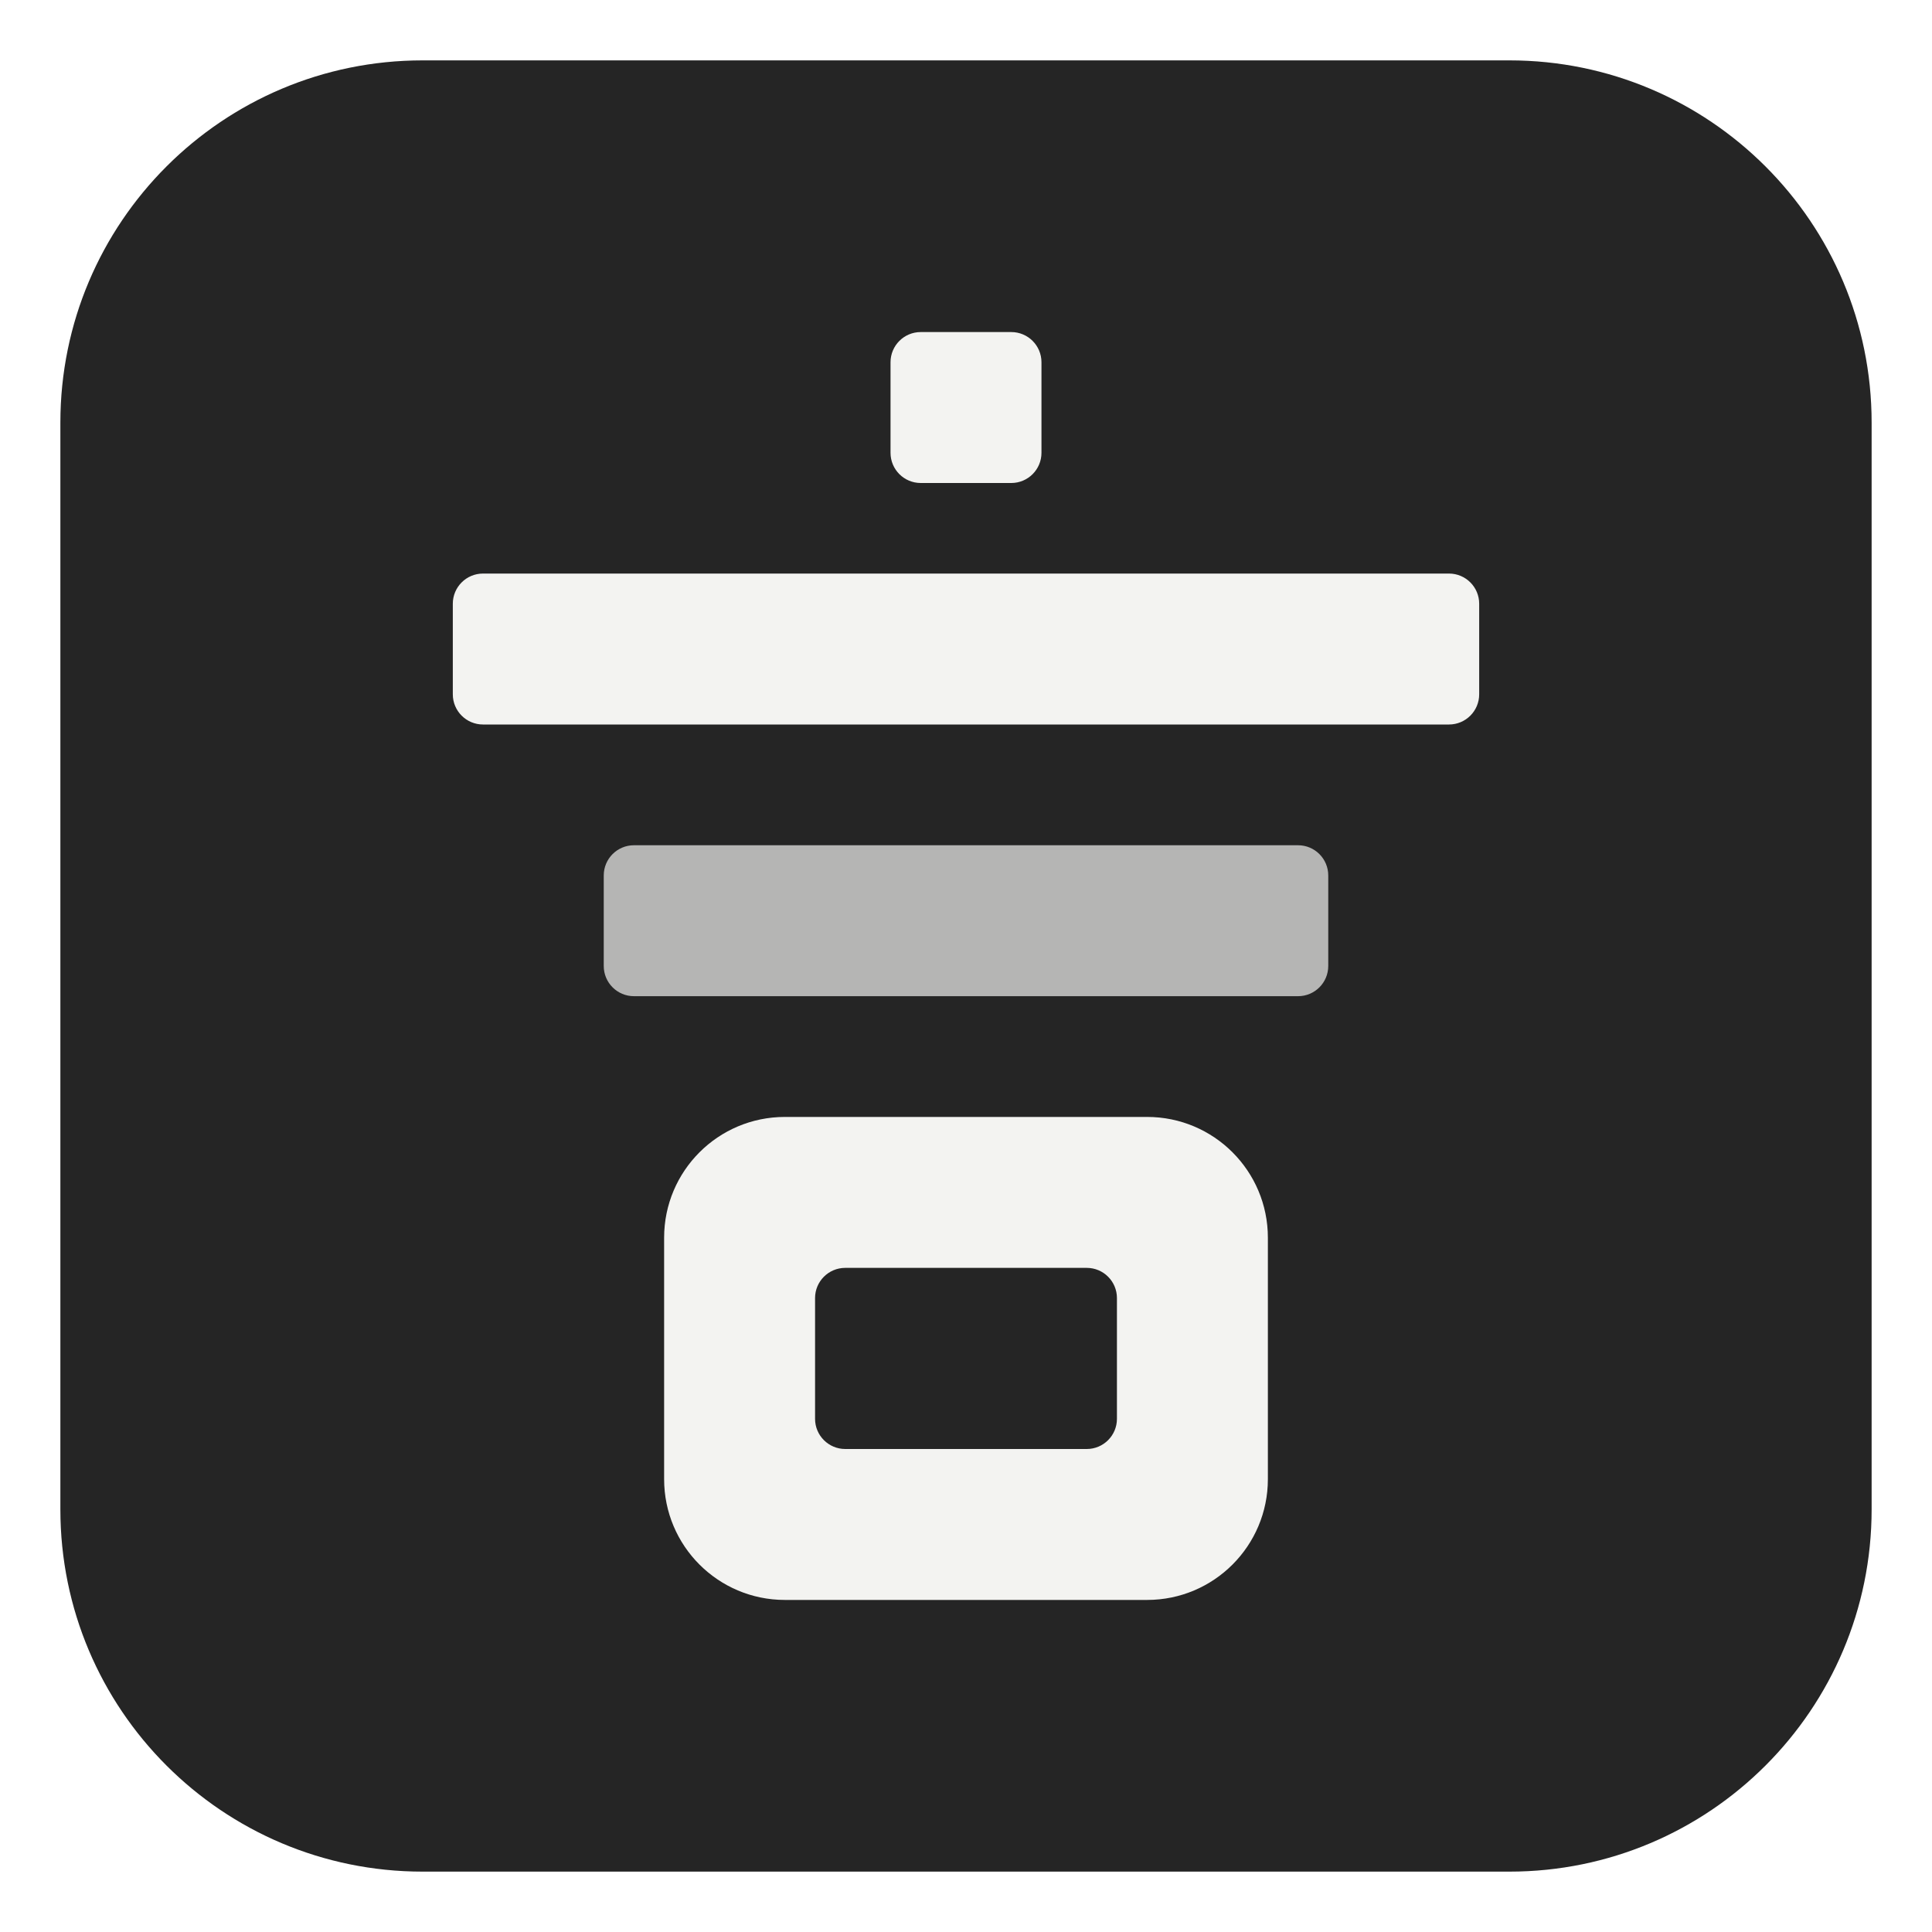
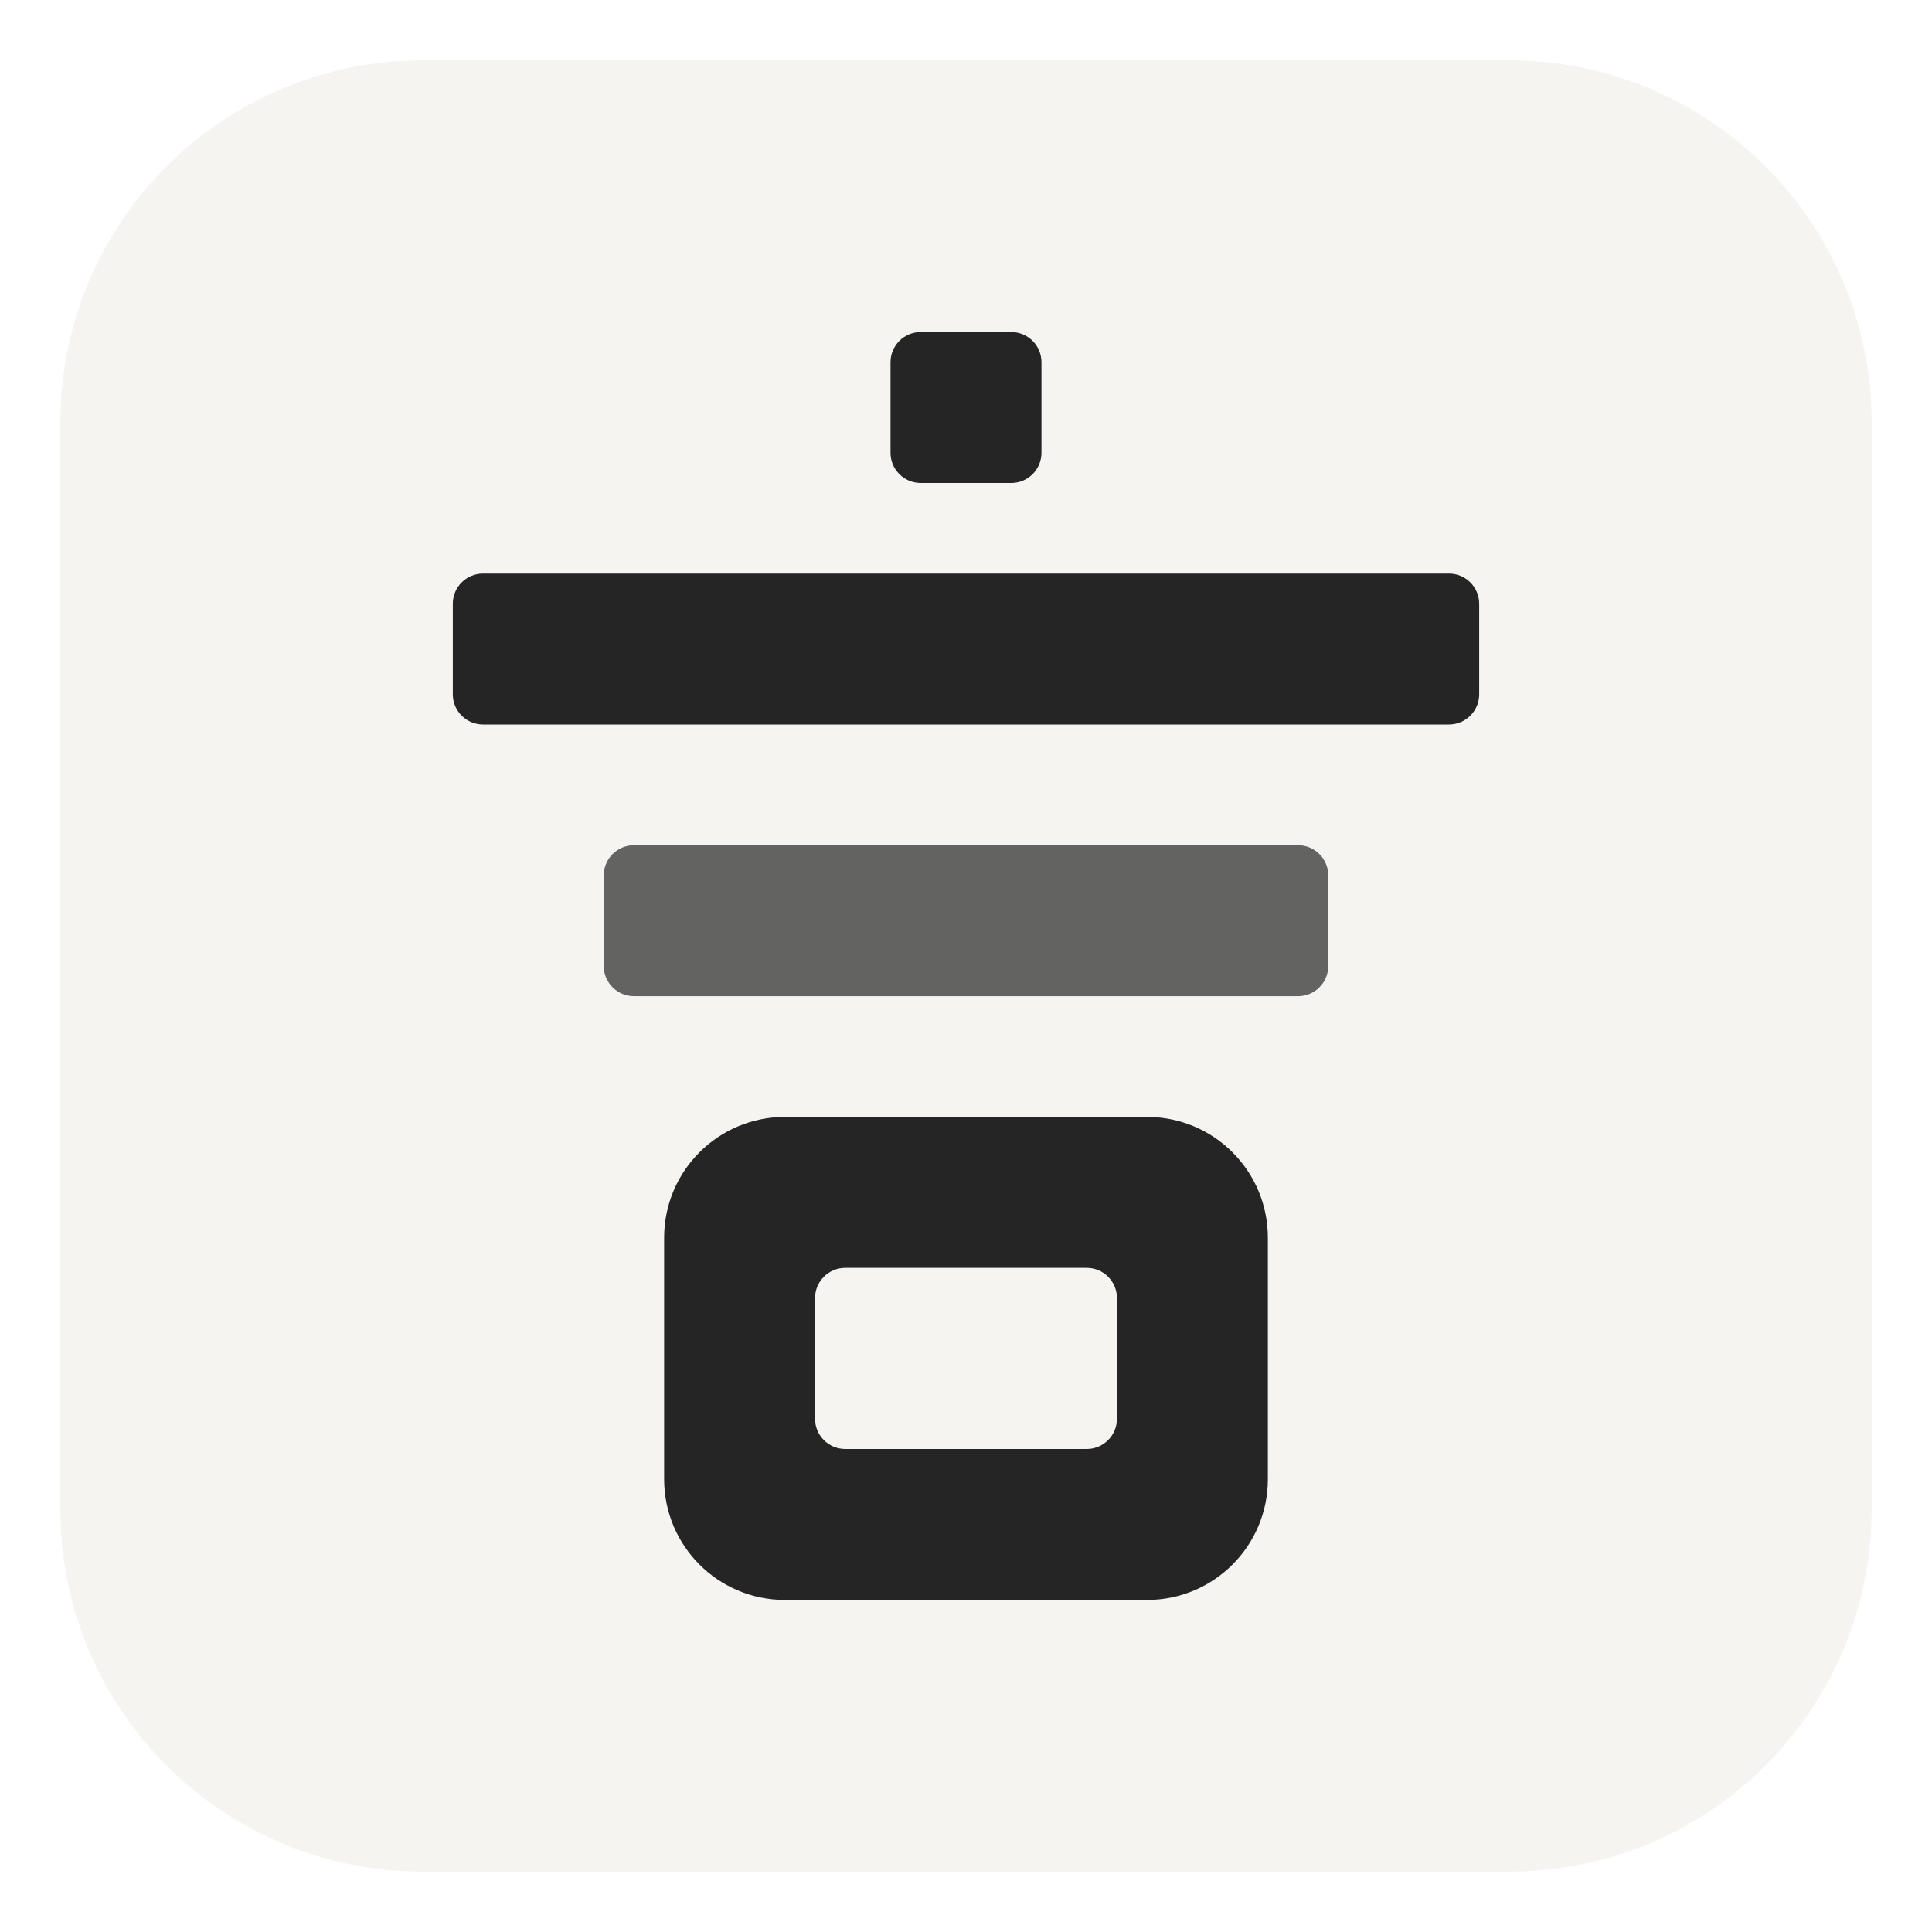
<svg xmlns="http://www.w3.org/2000/svg" viewBox="0 0 128 128">
-   <rect x="4" y="4" width="120" height="120" rx="24" fill="#252525" />
-   <path d="M61 22H67A2 2 0 0 1 69 24V30A2 2 0 0 1 67 32H61A2 2 0 0 1 59 30V24A2 2 0 0 1 61 22Z" fill="#F3F3F1" fill-opacity="1" />
-   <path d="M32 38H96A2 2 0 0 1 98 40V46A2 2 0 0 1 96 48H32A2 2 0 0 1 30 46V40A2 2 0 0 1 32 38Z" fill="#F3F3F1" fill-opacity="1" />
-   <path d="M42 56H86A2 2 0 0 1 88 58V64A2 2 0 0 1 86 66H42A2 2 0 0 1 40 64V58A2 2 0 0 1 42 56Z" fill="#F3F3F1" fill-opacity="0.7" />
-   <path d="M52 74H76A8 8 0 0 1 84 82V98A8 8 0 0 1 76 106H52A8 8 0 0 1 44 98V82A8 8 0 0 1 52 74ZM56 84H72A2 2 0 0 1 74 86V94A2 2 0 0 1 72 96H56A2 2 0 0 1 54 94V86A2 2 0 0 1 56 84Z" fill="#F3F3F1" fill-opacity="1" fill-rule="evenodd" />
+   <rect x="4" y="4" width="120" height="120" rx="24" fill="#F5F4F0" />
+   <path d="M61 22H67A2 2 0 0 1 69 24V30A2 2 0 0 1 67 32H61A2 2 0 0 1 59 30V24A2 2 0 0 1 61 22Z" fill="#252525" fill-opacity="1" />
+   <path d="M32 38H96A2 2 0 0 1 98 40V46A2 2 0 0 1 96 48H32A2 2 0 0 1 30 46V40A2 2 0 0 1 32 38Z" fill="#252525" fill-opacity="1" />
+   <path d="M42 56H86A2 2 0 0 1 88 58V64A2 2 0 0 1 86 66H42A2 2 0 0 1 40 64V58A2 2 0 0 1 42 56Z" fill="#252525" fill-opacity="0.7" />
+   <path d="M52 74H76A8 8 0 0 1 84 82V98A8 8 0 0 1 76 106H52A8 8 0 0 1 44 98V82A8 8 0 0 1 52 74ZM56 84H72A2 2 0 0 1 74 86V94A2 2 0 0 1 72 96H56A2 2 0 0 1 54 94V86A2 2 0 0 1 56 84Z" fill="#252525" fill-opacity="1" fill-rule="evenodd" />
</svg>
